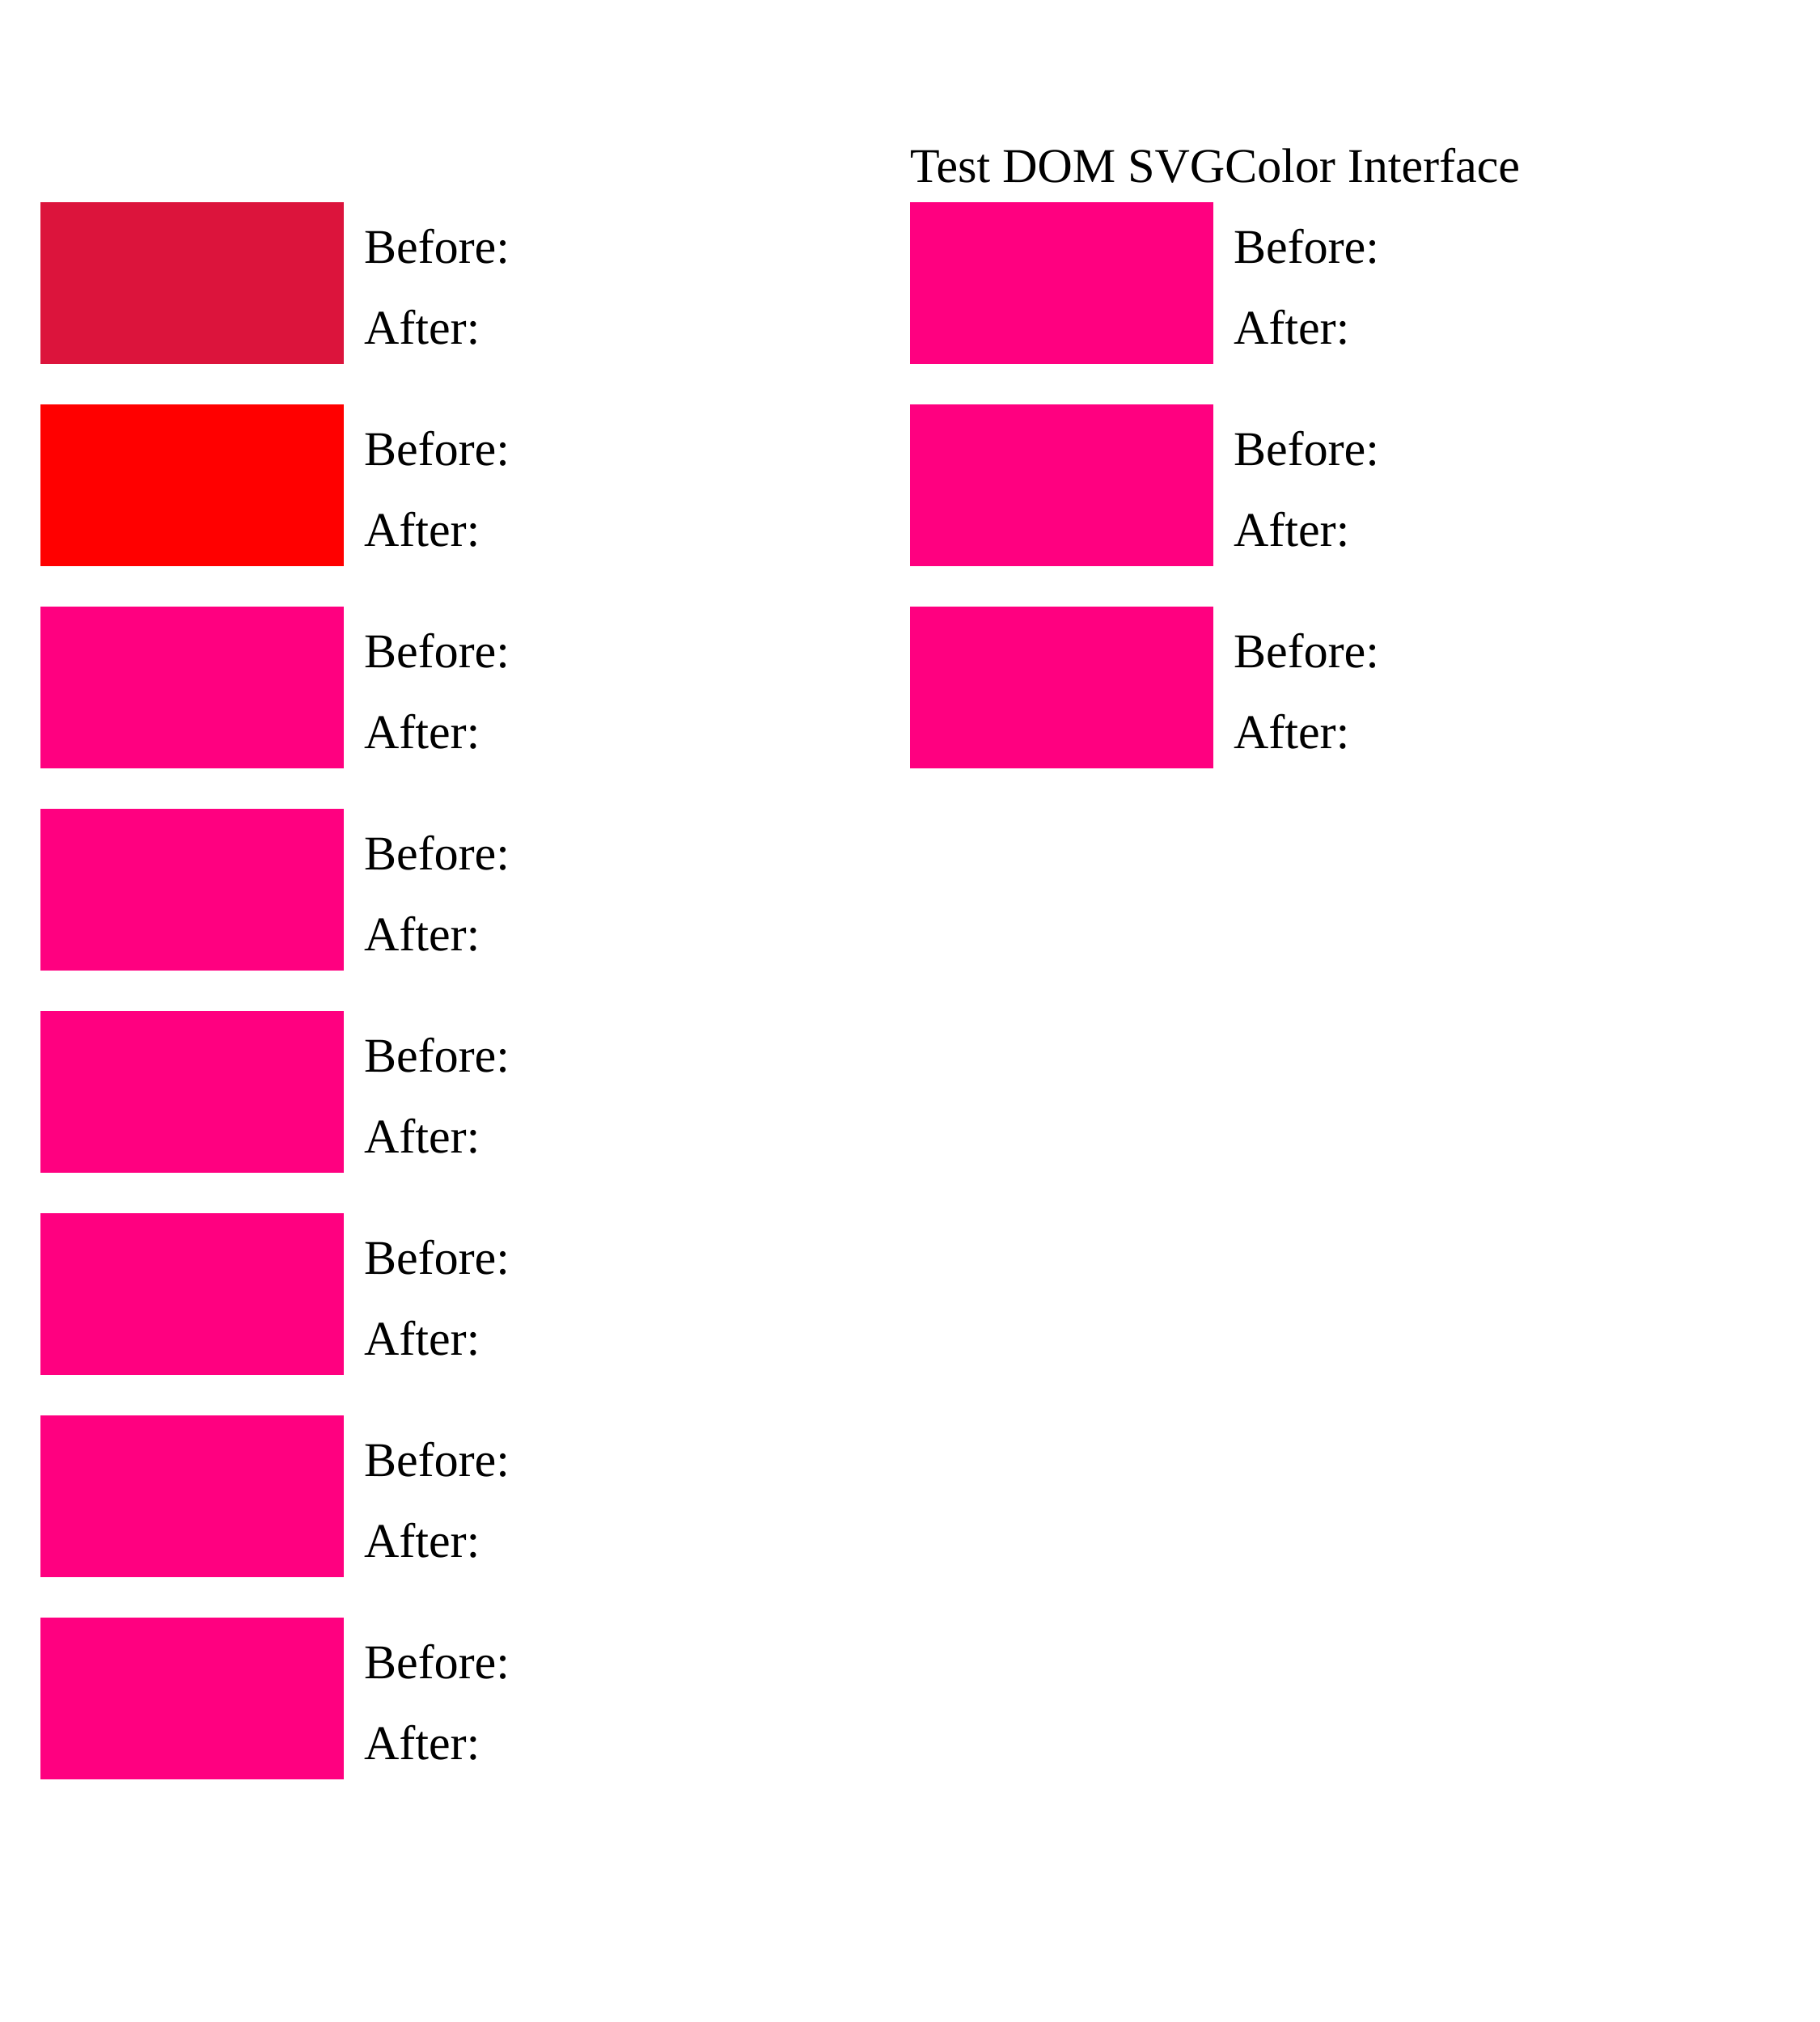
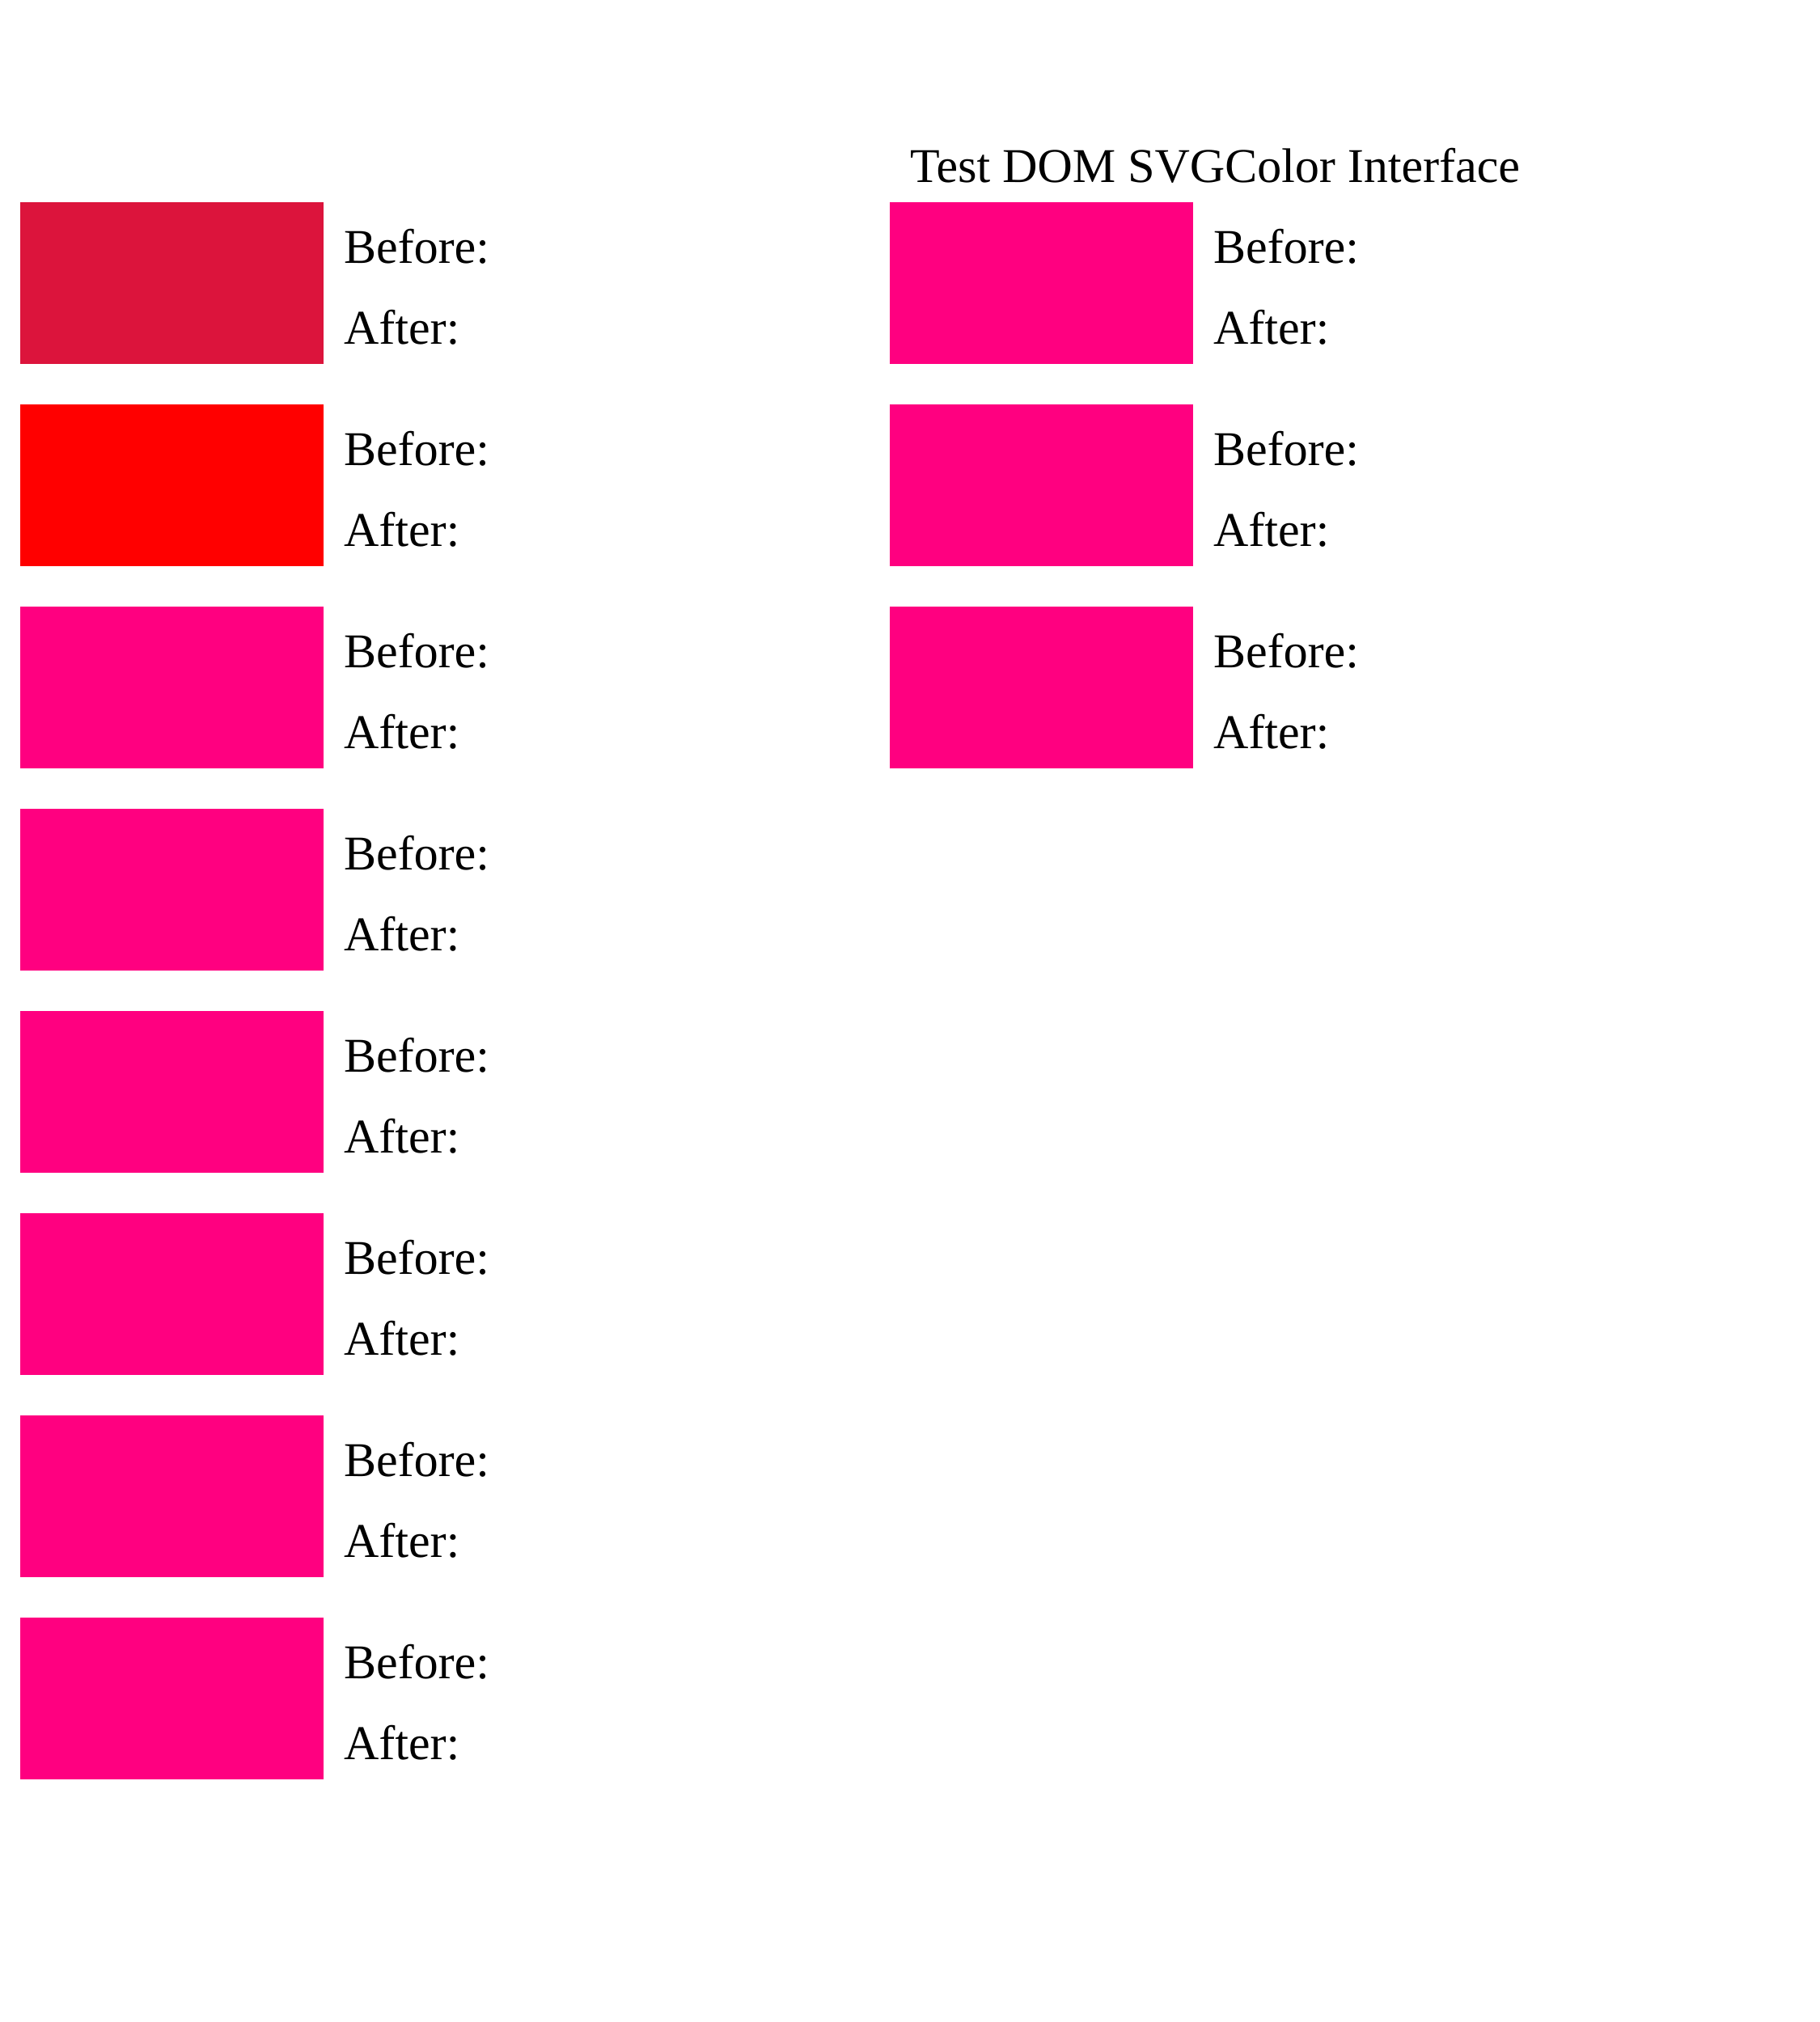
<svg xmlns="http://www.w3.org/2000/svg" id="body" width="450" height="500" viewBox="0 0 450 500">
  <text x="50%" y="45" class="title">Test DOM SVGColor Interface</text>
  <g id="test-content">
-     <g transform="translate(10, 50)">
+     <g transform="translate(5, 50)">
      <rect id="r1" x="0" y="0" width="75" height="40" style="fill:crimson" />
      <text x="80" y="15">Before: <tspan id="r1.b" />
      </text>
      <text x="80" y="35">After: <tspan id="r1.a" />
      </text>
    </g>
-     <g transform="translate(10, 100)">
+     <g transform="translate(5, 100)">
      <rect id="r2" x="0" y="0" width="75" height="40" style="fill:rgb(255, 0, 0)" />
      <text x="80" y="15">Before: <tspan id="r2.b" />
      </text>
      <text x="80" y="35">After: <tspan id="r2.a" />
      </text>
    </g>
-     <g transform="translate(10, 150)">
+     <g transform="translate(5, 150)">
      <rect id="r3" x="0" y="0" width="75" height="40" style="fill:rgb(255, 0, 128)" />
      <text x="80" y="15">Before: <tspan id="r3.b" />
      </text>
      <text x="80" y="35">After: <tspan id="r3.a" />
      </text>
    </g>
-     <g transform="translate(10, 200)">
+     <g transform="translate(5, 200)">
      <rect id="r4" x="0" y="0" width="75" height="40" style="fill:rgb(255, 0, 128)" />
      <text x="80" y="15">Before: <tspan id="r4.b" />
      </text>
      <text x="80" y="35">After: <tspan id="r4.a" />
      </text>
    </g>
-     <g transform="translate(10, 250)">
+     <g transform="translate(5, 250)">
      <rect id="r5" x="0" y="0" width="75" height="40" style="fill:rgb(255, 0, 128)" />
      <text x="80" y="15">Before: <tspan id="r5.b" />
      </text>
      <text x="80" y="35">After: <tspan id="r5.a" />
      </text>
    </g>
-     <g transform="translate(10, 300)">
+     <g transform="translate(5, 300)">
      <rect id="r6" x="0" y="0" width="75" height="40" style="fill:rgb(255, 0, 128)" />
      <text x="80" y="15">Before: <tspan id="r6.b" />
      </text>
      <text x="80" y="35">After: <tspan id="r6.a" />
      </text>
    </g>
-     <g transform="translate(10, 350)">
-       <rect id="r7" x="0" y="0" width="75" height="40" style="fill:rgb(255, 0, 128)" />
+     <g transform="translate(5, 350)">
+       <rect id="r7" x="0" y="0" width="75" height="40" style="fill:rgb(100%, 0%, 50%)" />
      <text x="80" y="15">Before: <tspan id="r7.b" />
      </text>
      <text x="80" y="35">After: <tspan id="r7.a" />
      </text>
    </g>
-     <g transform="translate(10, 400)">
+     <g transform="translate(5, 400)">
      <rect id="r8" x="0" y="0" width="75" height="40" style="fill:rgb(255, 0, 128)" />
      <text x="80" y="15">Before: <tspan id="r8.b" />
      </text>
      <text x="80" y="35">After: <tspan id="r8.a" />
      </text>
    </g>
-     <g transform="translate(225, 50)">
+     <g transform="translate(220, 50)">
      <rect id="r9" x="0" y="0" width="75" height="40" style="fill:rgb(255, 0, 128)" />
      <text x="80" y="15">Before: <tspan id="r9.b" />
      </text>
      <text x="80" y="35">After: <tspan id="r9.a" />
      </text>
    </g>
-     <g transform="translate(225, 100)">
+     <g transform="translate(220, 100)">
      <rect id="r10" x="0" y="0" width="75" height="40" style="fill:rgb(255, 0, 128)" />
      <text x="80" y="15">Before: <tspan id="r10.b" />
      </text>
      <text x="80" y="35">After: <tspan id="r10.a" />
      </text>
    </g>
-     <g transform="translate(225, 150)">
+     <g transform="translate(220, 150)">
      <rect id="r11" x="0" y="0" width="75" height="40" style="fill:rgb(255, 0, 128)" />
      <text x="80" y="15">Before: <tspan id="r11.b" />
      </text>
      <text x="80" y="35">After: <tspan id="r11.a" />
      </text>
    </g>
  </g>
</svg>
